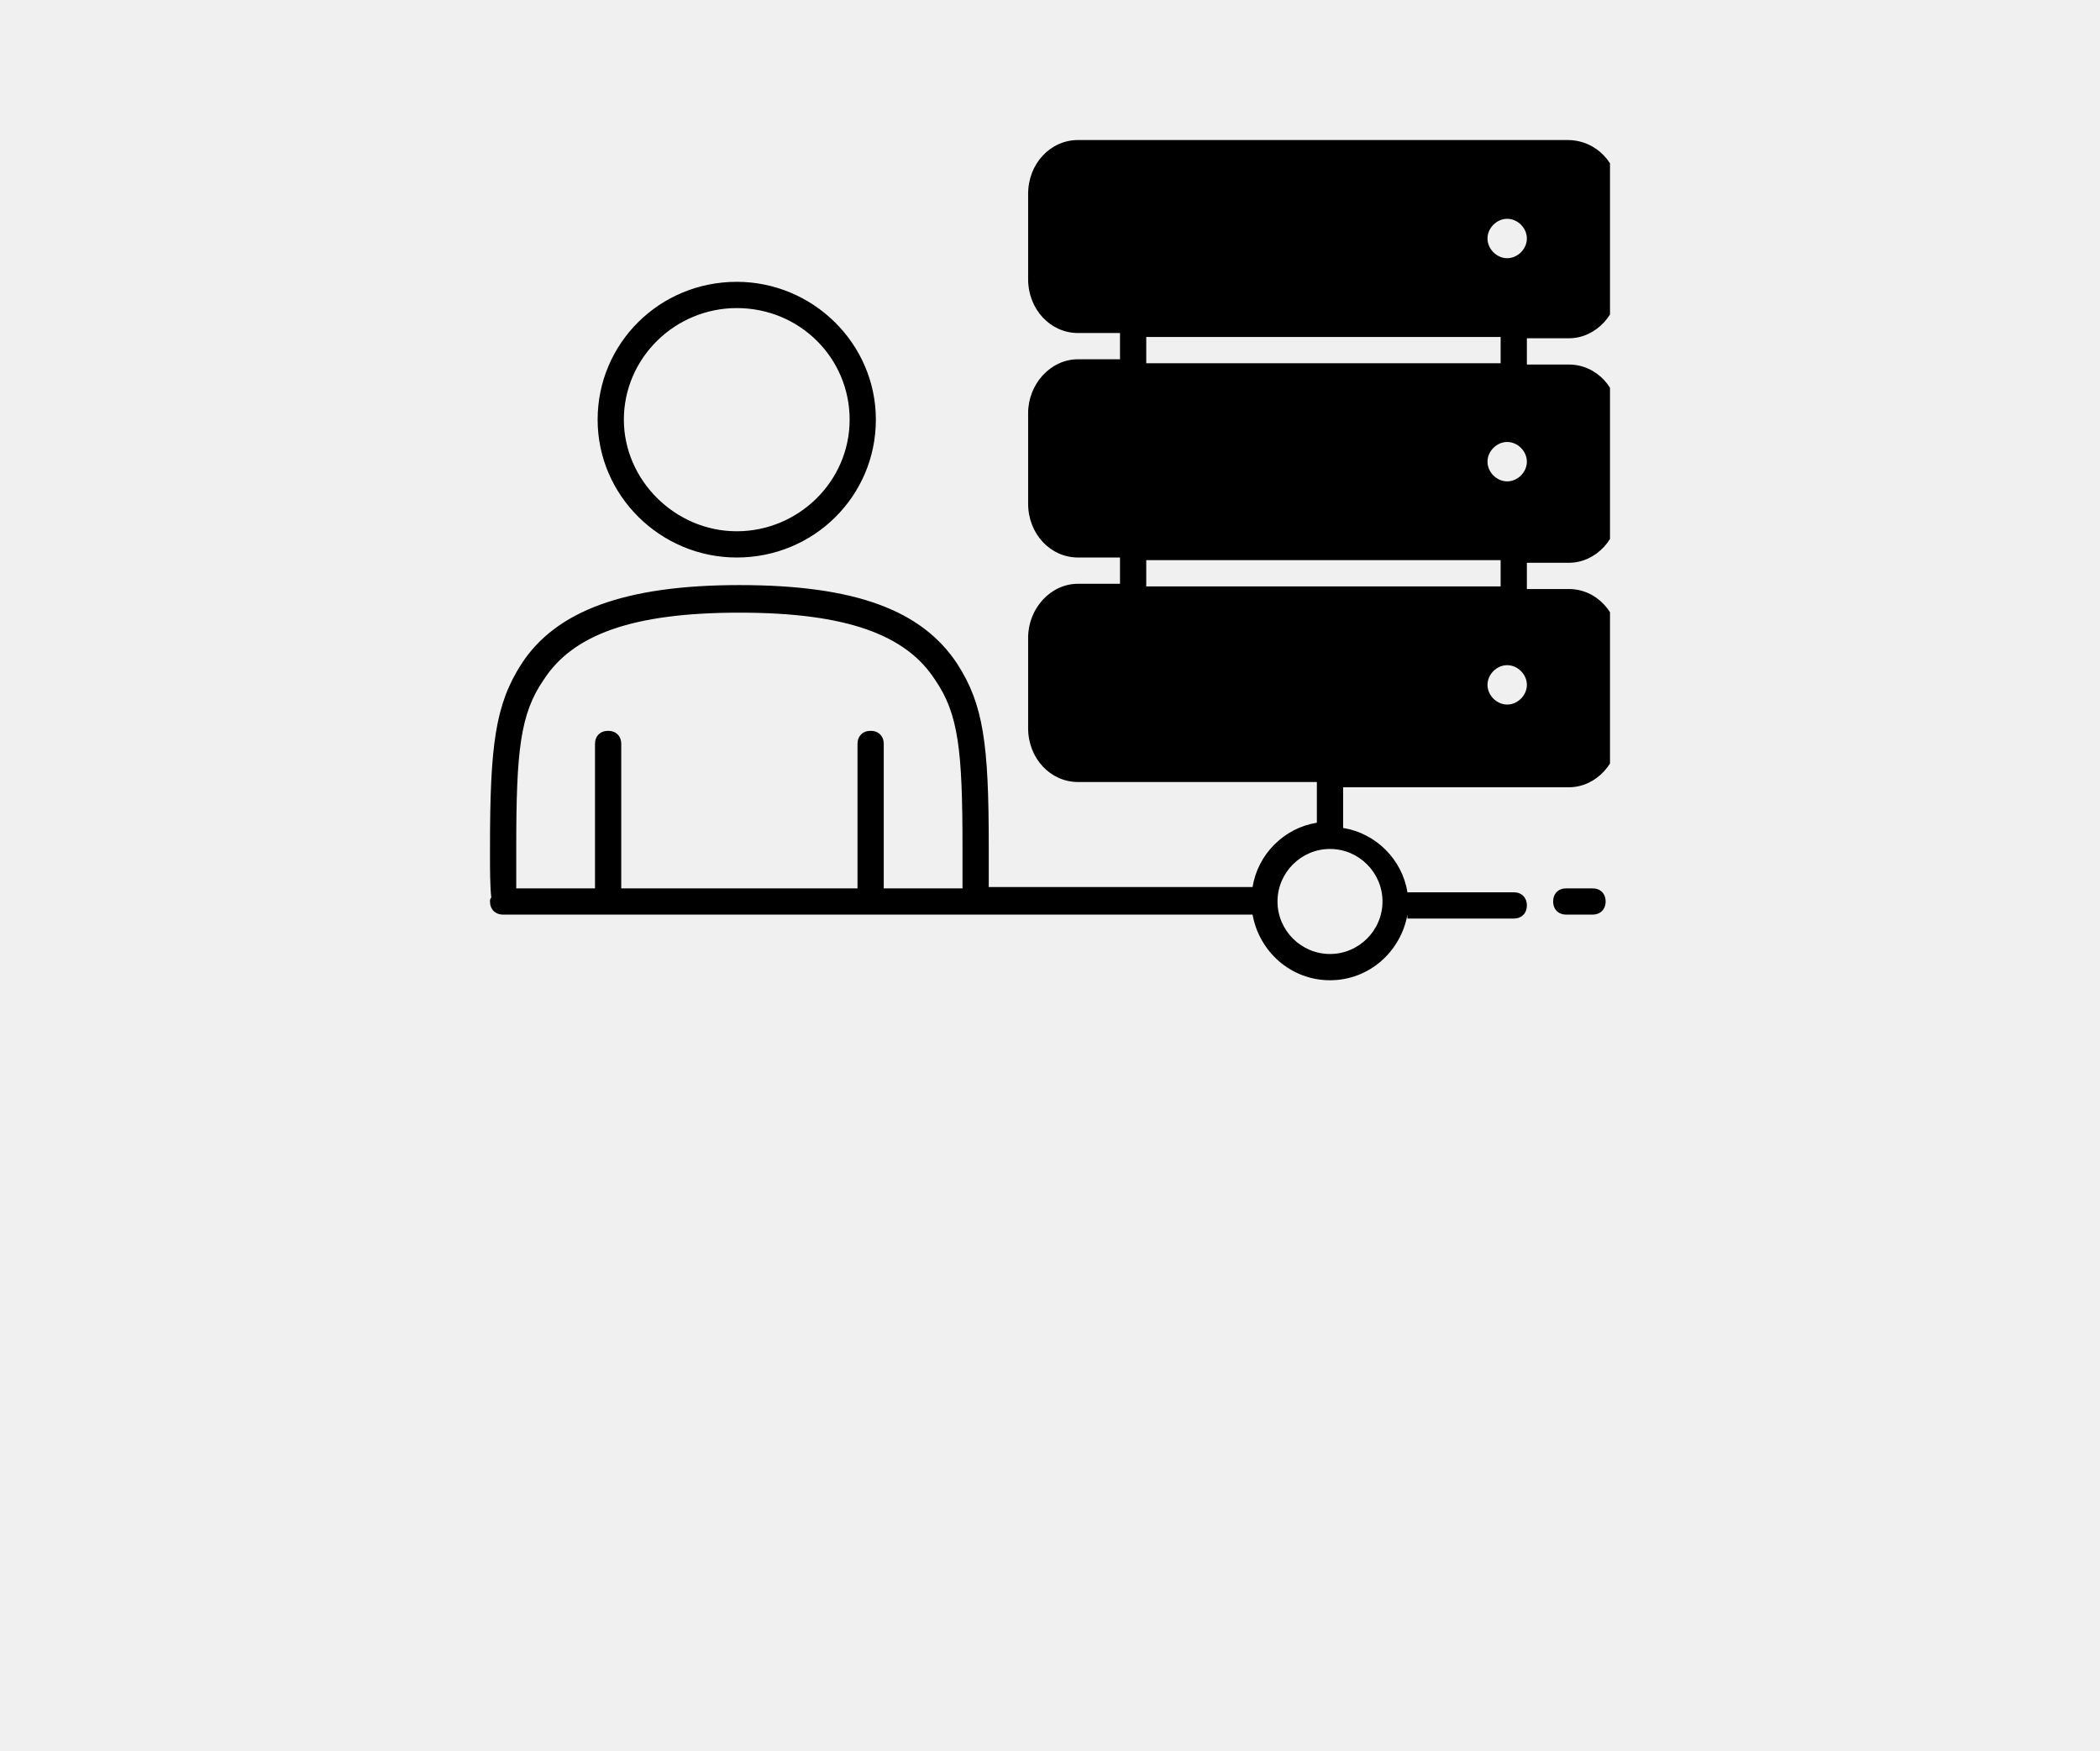
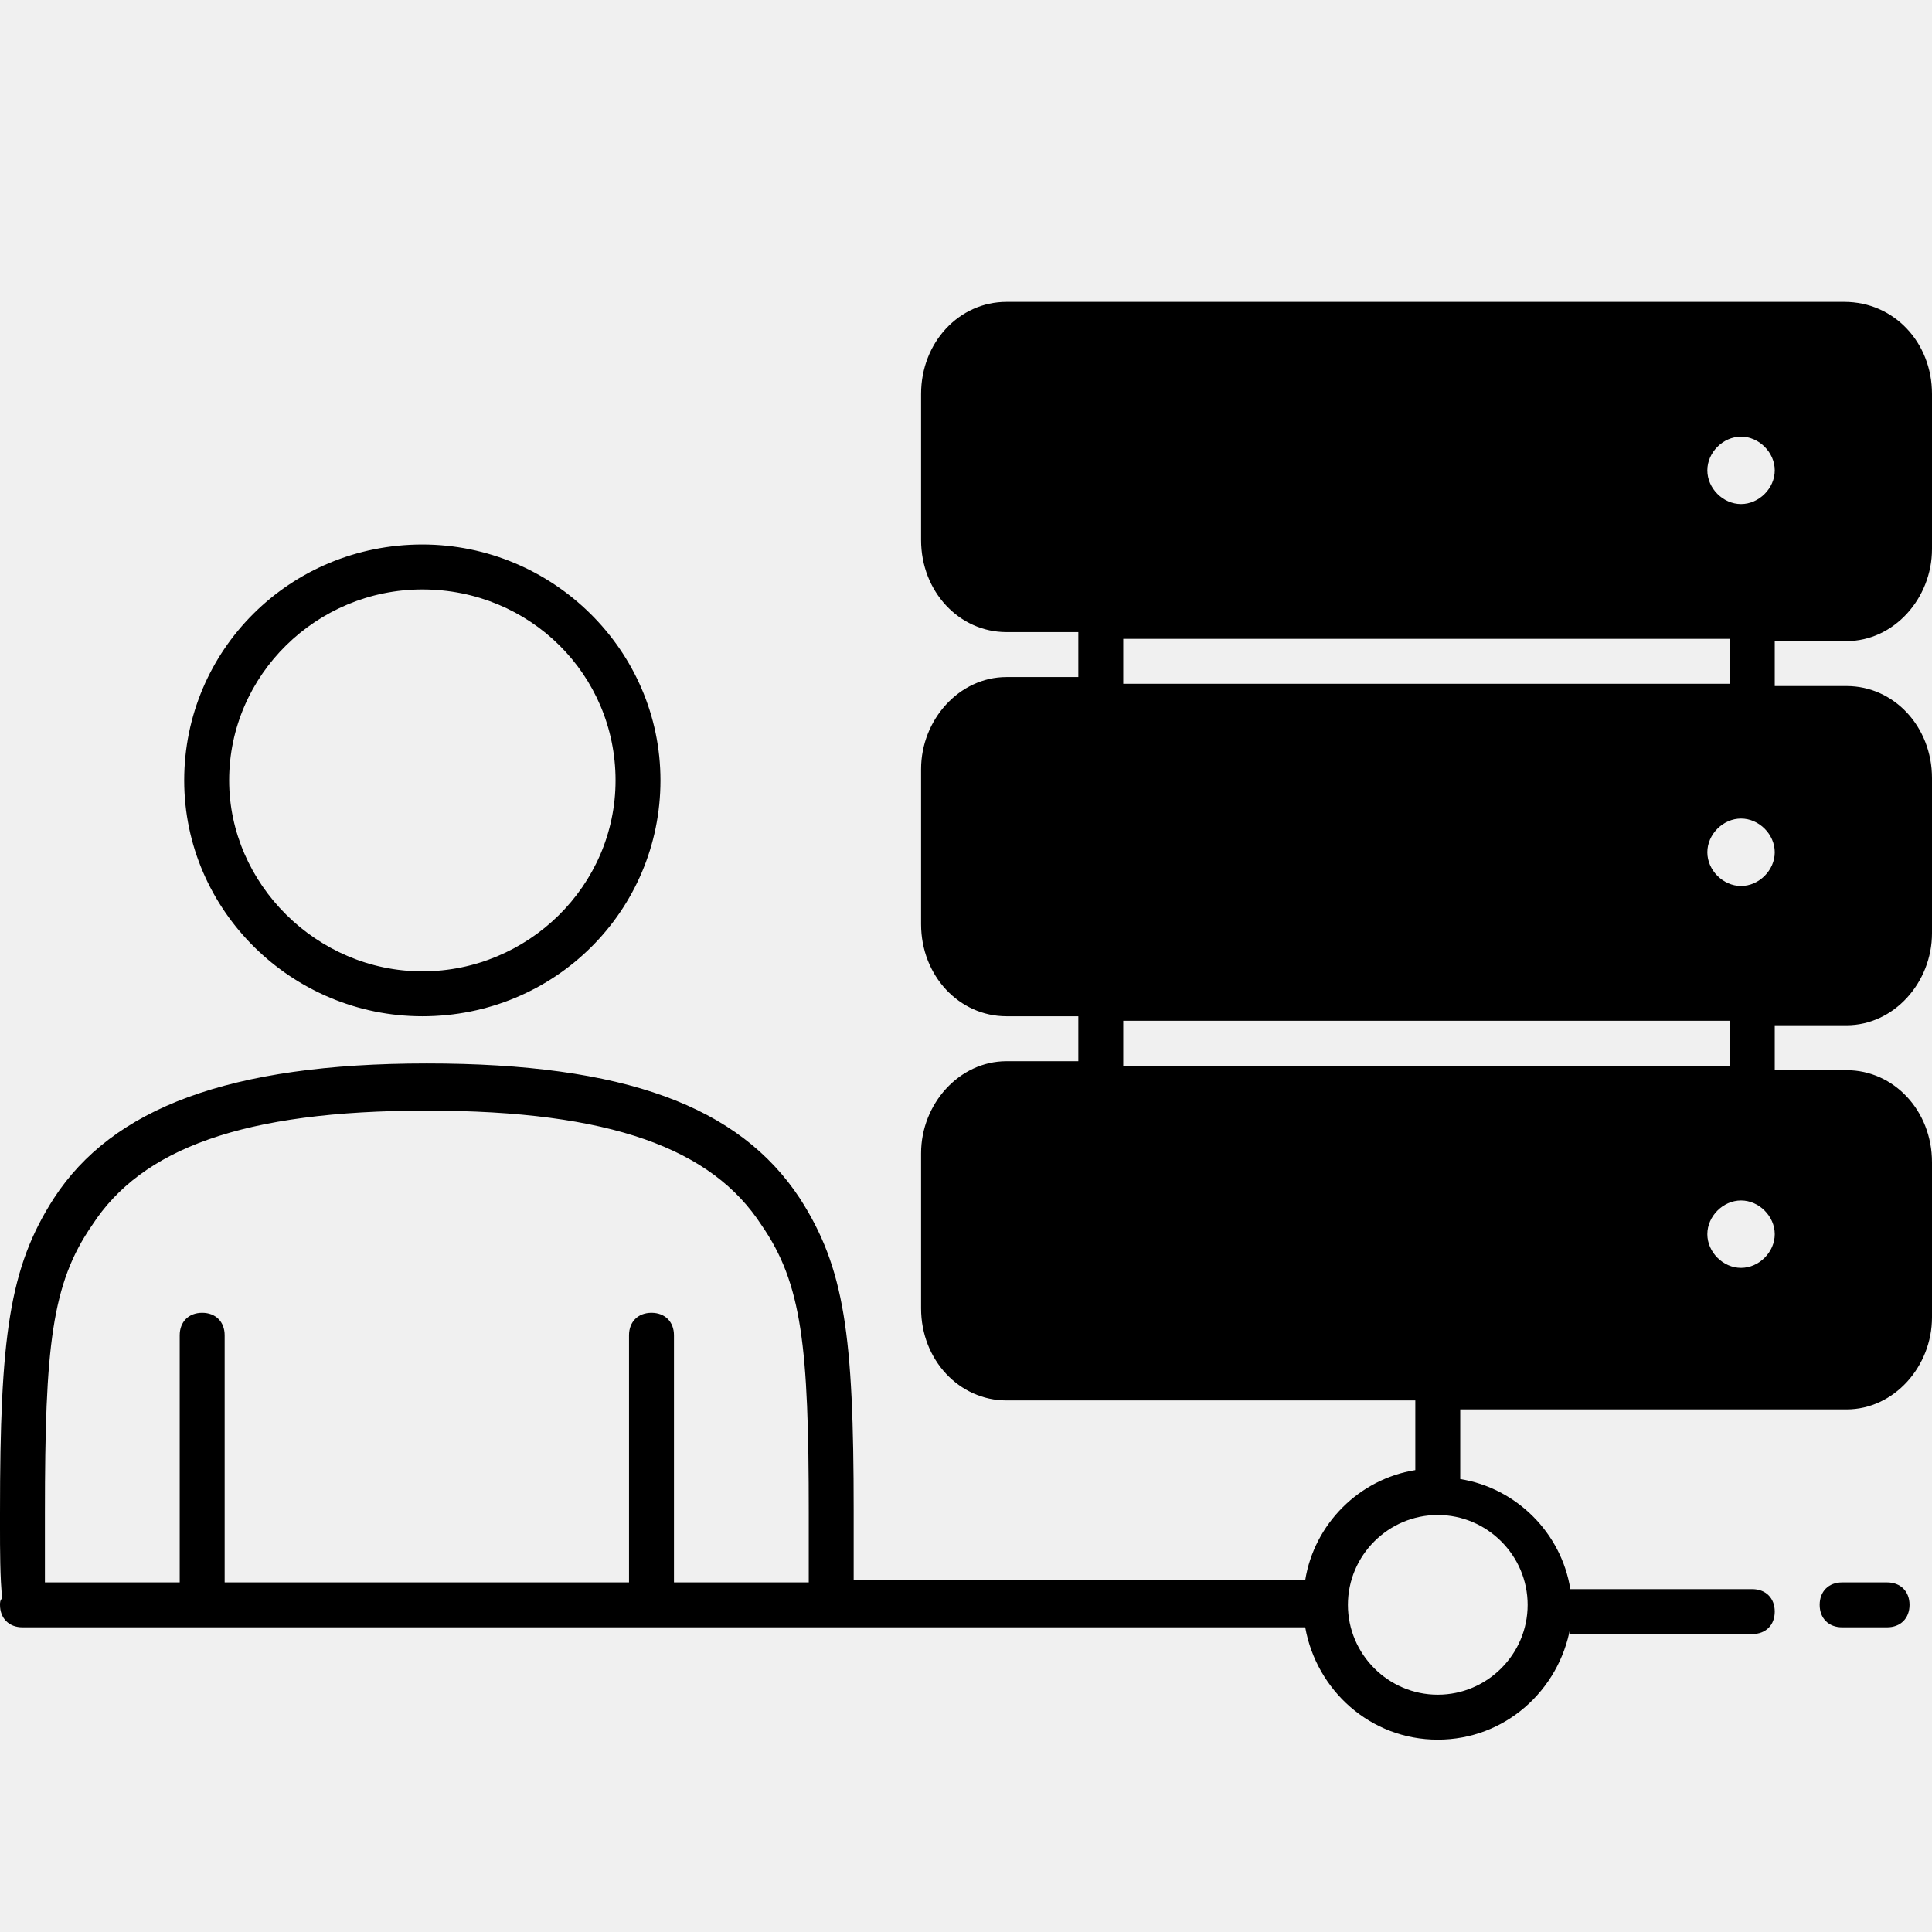
- <svg xmlns="http://www.w3.org/2000/svg" width="150" height="125" viewBox="0 0 150 125" fill="none">
-   <g clip-path="url(#clip0_26_222)">
-     <path fill-rule="evenodd" clip-rule="evenodd" d="M107.656 51.25C108.969 51.25 110 50.219 110 48.906C110 47.594 108.969 46.562 107.656 46.562C106.344 46.562 105.312 47.594 105.312 48.906C105.312 50.219 106.344 51.25 107.656 51.25ZM107.656 35.312C108.969 35.312 110 34.281 110 32.969C110 31.656 108.969 30.625 107.656 30.625C106.344 30.625 105.312 31.656 105.312 32.969C105.312 34.281 106.344 35.312 107.656 35.312ZM107.656 19.375C108.969 19.375 110 18.344 110 17.031C110 15.719 108.969 14.688 107.656 14.688C106.344 14.688 105.312 15.719 105.312 17.031C105.312 18.344 106.344 19.375 107.656 19.375ZM112.062 55H77C75.5 55 74.375 53.688 74.375 52.094V45.625C74.375 44.031 75.594 42.719 77 42.719H111.969C113.469 42.719 114.594 44.031 114.594 45.625V52.094C114.688 53.688 113.469 55 112.062 55ZM112.062 39.062H77C75.5 39.062 74.375 37.75 74.375 36.156V29.688C74.375 28.094 75.594 26.781 77 26.781H111.969C113.469 26.781 114.594 28.094 114.594 29.688V36.156C114.688 37.75 113.469 39.062 112.062 39.062ZM112.062 23.125H77C75.5 23.125 74.375 21.812 74.375 20.219V13.844C74.375 12.25 75.594 10.938 77 10.938H111.969C113.469 10.938 114.688 12.25 114.688 13.844V20.312C114.688 21.812 113.469 23.125 112.062 23.125Z" fill="currentcolor" class="tint" />
-     <path fill-rule="evenodd" clip-rule="evenodd" d="M113.75 63.438C114.312 63.438 114.688 63.812 114.688 64.375C114.688 64.938 114.312 65.312 113.75 65.312H111.875C111.312 65.312 110.938 64.938 110.938 64.375C110.938 63.812 111.312 63.438 111.875 63.438H113.75ZM52.625 37.938C57.031 37.938 60.688 34.375 60.688 29.969C60.688 25.562 57.125 22 52.625 22C48.219 22 44.562 25.562 44.562 29.969C44.562 34.281 48.219 37.938 52.625 37.938ZM52.625 39.812C47.188 39.812 42.688 35.406 42.688 29.969C42.688 24.531 47.094 20.125 52.625 20.125C58.062 20.125 62.562 24.531 62.562 29.969C62.562 35.406 58.156 39.812 52.625 39.812ZM107.656 50.312C108.406 50.312 109.062 49.656 109.062 48.906C109.062 48.156 108.406 47.5 107.656 47.5C106.906 47.5 106.25 48.156 106.25 48.906C106.25 49.656 106.906 50.312 107.656 50.312ZM104.375 48.906C104.375 47.125 105.875 45.625 107.656 45.625C109.438 45.625 110.938 47.125 110.938 48.906C110.938 50.688 109.438 52.188 107.656 52.188C105.875 52.188 104.375 50.688 104.375 48.906ZM85.625 49.844C85.062 49.844 84.688 49.469 84.688 48.906C84.688 48.344 85.062 47.969 85.625 47.969H88.438C89 47.969 89.375 48.344 89.375 48.906C89.375 49.469 89 49.844 88.438 49.844H85.625ZM79.062 49.844C78.5 49.844 78.125 49.469 78.125 48.906C78.125 48.344 78.5 47.969 79.062 47.969H81.875C82.438 47.969 82.812 48.344 82.812 48.906C82.812 49.469 82.438 49.844 81.875 49.844H79.062ZM112.062 54.062C113 54.062 113.75 53.219 113.75 52.094V45.625C113.75 44.5 113 43.656 112.062 43.656H77C76.062 43.656 75.312 44.5 75.312 45.625V52.094C75.312 53.219 76.062 54.062 77 54.062H112.062ZM107.656 34.375C108.406 34.375 109.062 33.719 109.062 32.969C109.062 32.219 108.406 31.562 107.656 31.562C106.906 31.562 106.25 32.219 106.25 32.969C106.25 33.719 106.906 34.375 107.656 34.375ZM104.375 32.969C104.375 31.188 105.875 29.688 107.656 29.688C109.438 29.688 110.938 31.188 110.938 32.969C110.938 34.75 109.438 36.25 107.656 36.25C105.875 36.25 104.375 34.75 104.375 32.969ZM85.625 33.906C85.062 33.906 84.688 33.531 84.688 32.969C84.688 32.406 85.062 32.031 85.625 32.031H88.438C89 32.031 89.375 32.406 89.375 32.969C89.375 33.531 89 33.906 88.438 33.906H85.625ZM79.062 33.906C78.5 33.906 78.125 33.531 78.125 32.969C78.125 32.406 78.5 32.031 79.062 32.031H81.875C82.438 32.031 82.812 32.406 82.812 32.969C82.812 33.531 82.438 33.906 81.875 33.906H79.062ZM112.062 38.125C113 38.125 113.75 37.281 113.75 36.156V29.688C113.75 28.562 113 27.719 112.062 27.719H77C76.062 27.719 75.312 28.562 75.312 29.688V36.156C75.312 37.281 76.062 38.125 77 38.125H112.062ZM107.656 18.438C108.406 18.438 109.062 17.781 109.062 17.031C109.062 16.281 108.406 15.625 107.656 15.625C106.906 15.625 106.25 16.281 106.25 17.031C106.25 17.781 106.906 18.438 107.656 18.438ZM104.375 17.031C104.375 15.25 105.875 13.75 107.656 13.75C109.438 13.75 110.938 15.25 110.938 17.031C110.938 18.812 109.438 20.312 107.656 20.312C105.875 20.312 104.375 18.812 104.375 17.031ZM85.625 17.969C85.062 17.969 84.688 17.594 84.688 17.031C84.688 16.469 85.062 16.094 85.625 16.094H88.438C89 16.094 89.375 16.469 89.375 17.031C89.375 17.594 89 17.969 88.438 17.969H85.625ZM79.062 17.969C78.5 17.969 78.125 17.594 78.125 17.031C78.125 16.469 78.5 16.094 79.062 16.094H81.875C82.438 16.094 82.812 16.469 82.812 17.031C82.812 17.594 82.438 17.969 81.875 17.969H79.062ZM112.062 22.188C113 22.188 113.75 21.344 113.75 20.219V13.844C113.75 12.719 113 11.875 112.062 11.875H77C76.062 11.875 75.312 12.719 75.312 13.844V20.312C75.312 21.438 76.062 22.281 77 22.281H112.062V22.188ZM81.875 25.938H107.188V24.062H81.875V25.938ZM81.875 41.875H107.188V40H81.875V41.875ZM42.5 63.438V53.125C42.5 52.562 42.875 52.188 43.438 52.188C44 52.188 44.375 52.562 44.375 53.125V63.438H61.25V53.125C61.25 52.562 61.625 52.188 62.188 52.188C62.75 52.188 63.125 52.562 63.125 53.125V63.438H68.75C68.75 62.688 68.75 61.75 68.75 61.188C68.75 60.906 68.75 60.906 68.75 60.531C68.75 53.594 68.469 50.969 66.781 48.531C64.719 45.344 60.5 43.75 52.812 43.75C45.125 43.75 40.906 45.344 38.844 48.531C37.156 50.969 36.875 53.594 36.875 60.531C36.875 60.812 36.875 60.812 36.875 61.188C36.875 61.75 36.875 62.688 36.875 63.438H42.5ZM98.75 64.375C98.75 62.312 97.062 60.625 95 60.625C92.938 60.625 91.25 62.312 91.25 64.375C91.25 66.438 92.938 68.125 95 68.125C97.062 68.125 98.75 66.438 98.75 64.375ZM100.531 65.312C100.062 67.938 97.812 70 95 70C92.188 70 89.938 67.938 89.469 65.312H69.594H36.031H35.938C35.375 65.312 35 64.938 35 64.375C35 64.281 35 64.188 35.094 64.094C35 63.344 35 61.938 35 61.188C35 60.906 35 60.906 35 60.531C35 53.219 35.375 50.312 37.25 47.406C39.688 43.656 44.562 41.781 52.812 41.781C61.062 41.781 65.844 43.562 68.375 47.406C70.25 50.312 70.625 53.125 70.625 60.438C70.625 60.719 70.625 60.719 70.625 61.094C70.625 61.656 70.625 62.594 70.625 63.344H89.469C89.844 61 91.719 59.125 94.062 58.75V58.656V55.844H77C75.031 55.844 73.438 54.156 73.438 52V45.531C73.438 43.469 75.031 41.688 77 41.688H80V39.812H77C75.031 39.812 73.438 38.125 73.438 35.969V29.5C73.438 27.438 75.031 25.656 77 25.656H80V23.781H77C75.031 23.781 73.438 22.094 73.438 19.938V13.844C73.438 11.688 75.031 10 77 10H111.969C114.031 10 115.625 11.688 115.625 13.844V20.312C115.625 22.375 114.031 24.156 112.062 24.156H109.062V26.031H112.062C114.031 26.031 115.625 27.719 115.625 29.875V36.344C115.625 38.406 114.031 40.188 112.062 40.188H109.062V42.062H112.062C114.031 42.062 115.625 43.75 115.625 45.906V52.375C115.625 54.438 114.031 56.219 112.062 56.219H95.938V59.031V59.125C98.281 59.5 100.156 61.375 100.531 63.719H108.125C108.688 63.719 109.062 64.094 109.062 64.656C109.062 65.219 108.688 65.594 108.125 65.594H100.531V65.312Z" fill="currentcolor" class="shade" />
-   </g>
-   <defs>
-     <clipPath id="clip0_26_222">
-       <rect width="81" height="70" fill="white" transform="translate(34)" />
-     </clipPath>
-   </defs>
+ <svg xmlns="http://www.w3.org/2000/svg" width="64" height="64" viewBox="0 0 64 64" fill="none">
+   <path fill-rule="evenodd" clip-rule="evenodd" d="M57.674 42.744C58.716 42.744 59.535 41.925 59.535 40.884C59.535 39.842 58.716 39.023 57.674 39.023C56.633 39.023 55.814 39.842 55.814 40.884C55.814 41.925 56.633 42.744 57.674 42.744ZM57.674 30.093C58.716 30.093 59.535 29.274 59.535 28.233C59.535 27.191 58.716 26.372 57.674 26.372C56.633 26.372 55.814 27.191 55.814 28.233C55.814 29.274 56.633 30.093 57.674 30.093ZM57.674 17.442C58.716 17.442 59.535 16.623 59.535 15.581C59.535 14.54 58.716 13.721 57.674 13.721C56.633 13.721 55.814 14.54 55.814 15.581C55.814 16.623 56.633 17.442 57.674 17.442ZM61.172 45.721H33.34C32.149 45.721 31.256 44.679 31.256 43.414V38.279C31.256 37.014 32.223 35.972 33.34 35.972H61.098C62.288 35.972 63.181 37.014 63.181 38.279V43.414C63.256 44.679 62.288 45.721 61.172 45.721ZM61.172 33.07H33.34C32.149 33.07 31.256 32.028 31.256 30.763V25.628C31.256 24.363 32.223 23.321 33.34 23.321H61.098C62.288 23.321 63.181 24.363 63.181 25.628V30.763C63.256 32.028 62.288 33.07 61.172 33.07ZM61.172 20.419H33.34C32.149 20.419 31.256 19.377 31.256 18.112V13.051C31.256 11.786 32.223 10.744 33.34 10.744H61.098C62.288 10.744 63.256 11.786 63.256 13.051V18.186C63.256 19.377 62.288 20.419 61.172 20.419Z" fill="currentcolor" class="tint" />
+   <path fill-rule="evenodd" clip-rule="evenodd" d="M62.512 52.419C62.958 52.419 63.256 52.716 63.256 53.163C63.256 53.609 62.958 53.907 62.512 53.907H61.023C60.577 53.907 60.279 53.609 60.279 53.163C60.279 52.716 60.577 52.419 61.023 52.419H62.512ZM13.991 32.177C17.488 32.177 20.391 29.349 20.391 25.851C20.391 22.354 17.563 19.526 13.991 19.526C10.493 19.526 7.591 22.354 7.591 25.851C7.591 29.274 10.493 32.177 13.991 32.177ZM13.991 33.665C9.674 33.665 6.102 30.167 6.102 25.851C6.102 21.535 9.6 18.037 13.991 18.037C18.307 18.037 21.879 21.535 21.879 25.851C21.879 30.167 18.381 33.665 13.991 33.665ZM57.674 42C58.27 42 58.791 41.479 58.791 40.884C58.791 40.288 58.27 39.767 57.674 39.767C57.079 39.767 56.558 40.288 56.558 40.884C56.558 41.479 57.079 42 57.674 42ZM55.07 40.884C55.07 39.47 56.261 38.279 57.674 38.279C59.088 38.279 60.279 39.47 60.279 40.884C60.279 42.298 59.088 43.488 57.674 43.488C56.261 43.488 55.07 42.298 55.07 40.884ZM40.186 41.628C39.739 41.628 39.442 41.33 39.442 40.884C39.442 40.437 39.739 40.139 40.186 40.139H42.419C42.865 40.139 43.163 40.437 43.163 40.884C43.163 41.33 42.865 41.628 42.419 41.628H40.186ZM34.977 41.628C34.53 41.628 34.233 41.33 34.233 40.884C34.233 40.437 34.53 40.139 34.977 40.139H37.209C37.656 40.139 37.953 40.437 37.953 40.884C37.953 41.33 37.656 41.628 37.209 41.628H34.977ZM61.172 44.977C61.916 44.977 62.512 44.307 62.512 43.414V38.279C62.512 37.386 61.916 36.716 61.172 36.716H33.34C32.595 36.716 32 37.386 32 38.279V43.414C32 44.307 32.595 44.977 33.34 44.977H61.172ZM57.674 29.349C58.27 29.349 58.791 28.828 58.791 28.233C58.791 27.637 58.27 27.116 57.674 27.116C57.079 27.116 56.558 27.637 56.558 28.233C56.558 28.828 57.079 29.349 57.674 29.349ZM55.07 28.233C55.07 26.819 56.261 25.628 57.674 25.628C59.088 25.628 60.279 26.819 60.279 28.233C60.279 29.646 59.088 30.837 57.674 30.837C56.261 30.837 55.07 29.646 55.07 28.233ZM40.186 28.977C39.739 28.977 39.442 28.679 39.442 28.233C39.442 27.786 39.739 27.488 40.186 27.488H42.419C42.865 27.488 43.163 27.786 43.163 28.233C43.163 28.679 42.865 28.977 42.419 28.977H40.186ZM34.977 28.977C34.53 28.977 34.233 28.679 34.233 28.233C34.233 27.786 34.53 27.488 34.977 27.488H37.209C37.656 27.488 37.953 27.786 37.953 28.233C37.953 28.679 37.656 28.977 37.209 28.977H34.977ZM61.172 32.326C61.916 32.326 62.512 31.656 62.512 30.763V25.628C62.512 24.735 61.916 24.065 61.172 24.065H33.34C32.595 24.065 32 24.735 32 25.628V30.763C32 31.656 32.595 32.326 33.34 32.326H61.172ZM57.674 16.698C58.27 16.698 58.791 16.177 58.791 15.581C58.791 14.986 58.27 14.465 57.674 14.465C57.079 14.465 56.558 14.986 56.558 15.581C56.558 16.177 57.079 16.698 57.674 16.698ZM55.07 15.581C55.07 14.167 56.261 12.977 57.674 12.977C59.088 12.977 60.279 14.167 60.279 15.581C60.279 16.995 59.088 18.186 57.674 18.186C56.261 18.186 55.07 16.995 55.07 15.581ZM40.186 16.326C39.739 16.326 39.442 16.028 39.442 15.581C39.442 15.135 39.739 14.837 40.186 14.837H42.419C42.865 14.837 43.163 15.135 43.163 15.581C43.163 16.028 42.865 16.326 42.419 16.326H40.186ZM34.977 16.326C34.53 16.326 34.233 16.028 34.233 15.581C34.233 15.135 34.53 14.837 34.977 14.837H37.209C37.656 14.837 37.953 15.135 37.953 15.581C37.953 16.028 37.656 16.326 37.209 16.326H34.977ZM61.172 19.674C61.916 19.674 62.512 19.005 62.512 18.112V13.051C62.512 12.158 61.916 11.488 61.172 11.488H33.34C32.595 11.488 32 12.158 32 13.051V18.186C32 19.079 32.595 19.749 33.34 19.749H61.172V19.674ZM37.209 22.651H57.302V21.163H37.209V22.651ZM37.209 35.302H57.302V33.814H37.209V35.302ZM5.953 52.419V44.233C5.953 43.786 6.251 43.488 6.698 43.488C7.144 43.488 7.442 43.786 7.442 44.233V52.419H20.837V44.233C20.837 43.786 21.135 43.488 21.581 43.488C22.028 43.488 22.326 43.786 22.326 44.233V52.419H26.791C26.791 51.823 26.791 51.079 26.791 50.633C26.791 50.409 26.791 50.409 26.791 50.112C26.791 44.605 26.567 42.521 25.228 40.586C23.591 38.056 20.242 36.791 14.139 36.791C8.037 36.791 4.688 38.056 3.051 40.586C1.712 42.521 1.488 44.605 1.488 50.112C1.488 50.335 1.488 50.335 1.488 50.633C1.488 51.079 1.488 51.823 1.488 52.419H5.953ZM50.605 53.163C50.605 51.526 49.265 50.186 47.628 50.186C45.991 50.186 44.651 51.526 44.651 53.163C44.651 54.8 45.991 56.139 47.628 56.139C49.265 56.139 50.605 54.8 50.605 53.163ZM52.019 53.907C51.647 55.991 49.861 57.628 47.628 57.628C45.395 57.628 43.609 55.991 43.237 53.907H27.46H0.819H0.744C0.298 53.907 0 53.609 0 53.163C0 53.088 0 53.014 0.074 52.94C0 52.344 0 51.228 0 50.633C0 50.409 0 50.409 0 50.112C0 44.307 0.298 42 1.786 39.693C3.721 36.716 7.591 35.228 14.139 35.228C20.688 35.228 24.484 36.642 26.493 39.693C27.981 42 28.279 44.233 28.279 50.037C28.279 50.261 28.279 50.261 28.279 50.558C28.279 51.005 28.279 51.749 28.279 52.344H43.237C43.535 50.484 45.023 48.995 46.884 48.698V48.623V46.391H33.34C31.777 46.391 30.512 45.051 30.512 43.34V38.205C30.512 36.567 31.777 35.154 33.34 35.154H35.721V33.665H33.34C31.777 33.665 30.512 32.326 30.512 30.614V25.479C30.512 23.842 31.777 22.428 33.34 22.428H35.721V20.939H33.34C31.777 20.939 30.512 19.6 30.512 17.888V13.051C30.512 11.339 31.777 10 33.34 10H61.098C62.735 10 64 11.339 64 13.051V18.186C64 19.823 62.735 21.237 61.172 21.237H58.791V22.726H61.172C62.735 22.726 64 24.065 64 25.777V30.912C64 32.549 62.735 33.963 61.172 33.963H58.791V35.451H61.172C62.735 35.451 64 36.791 64 38.502V43.637C64 45.274 62.735 46.688 61.172 46.688H48.372V48.921V48.995C50.233 49.293 51.721 50.781 52.019 52.642H58.047C58.493 52.642 58.791 52.94 58.791 53.386C58.791 53.833 58.493 54.13 58.047 54.13H52.019V53.907Z" fill="currentcolor" class="shade" />
</svg>
